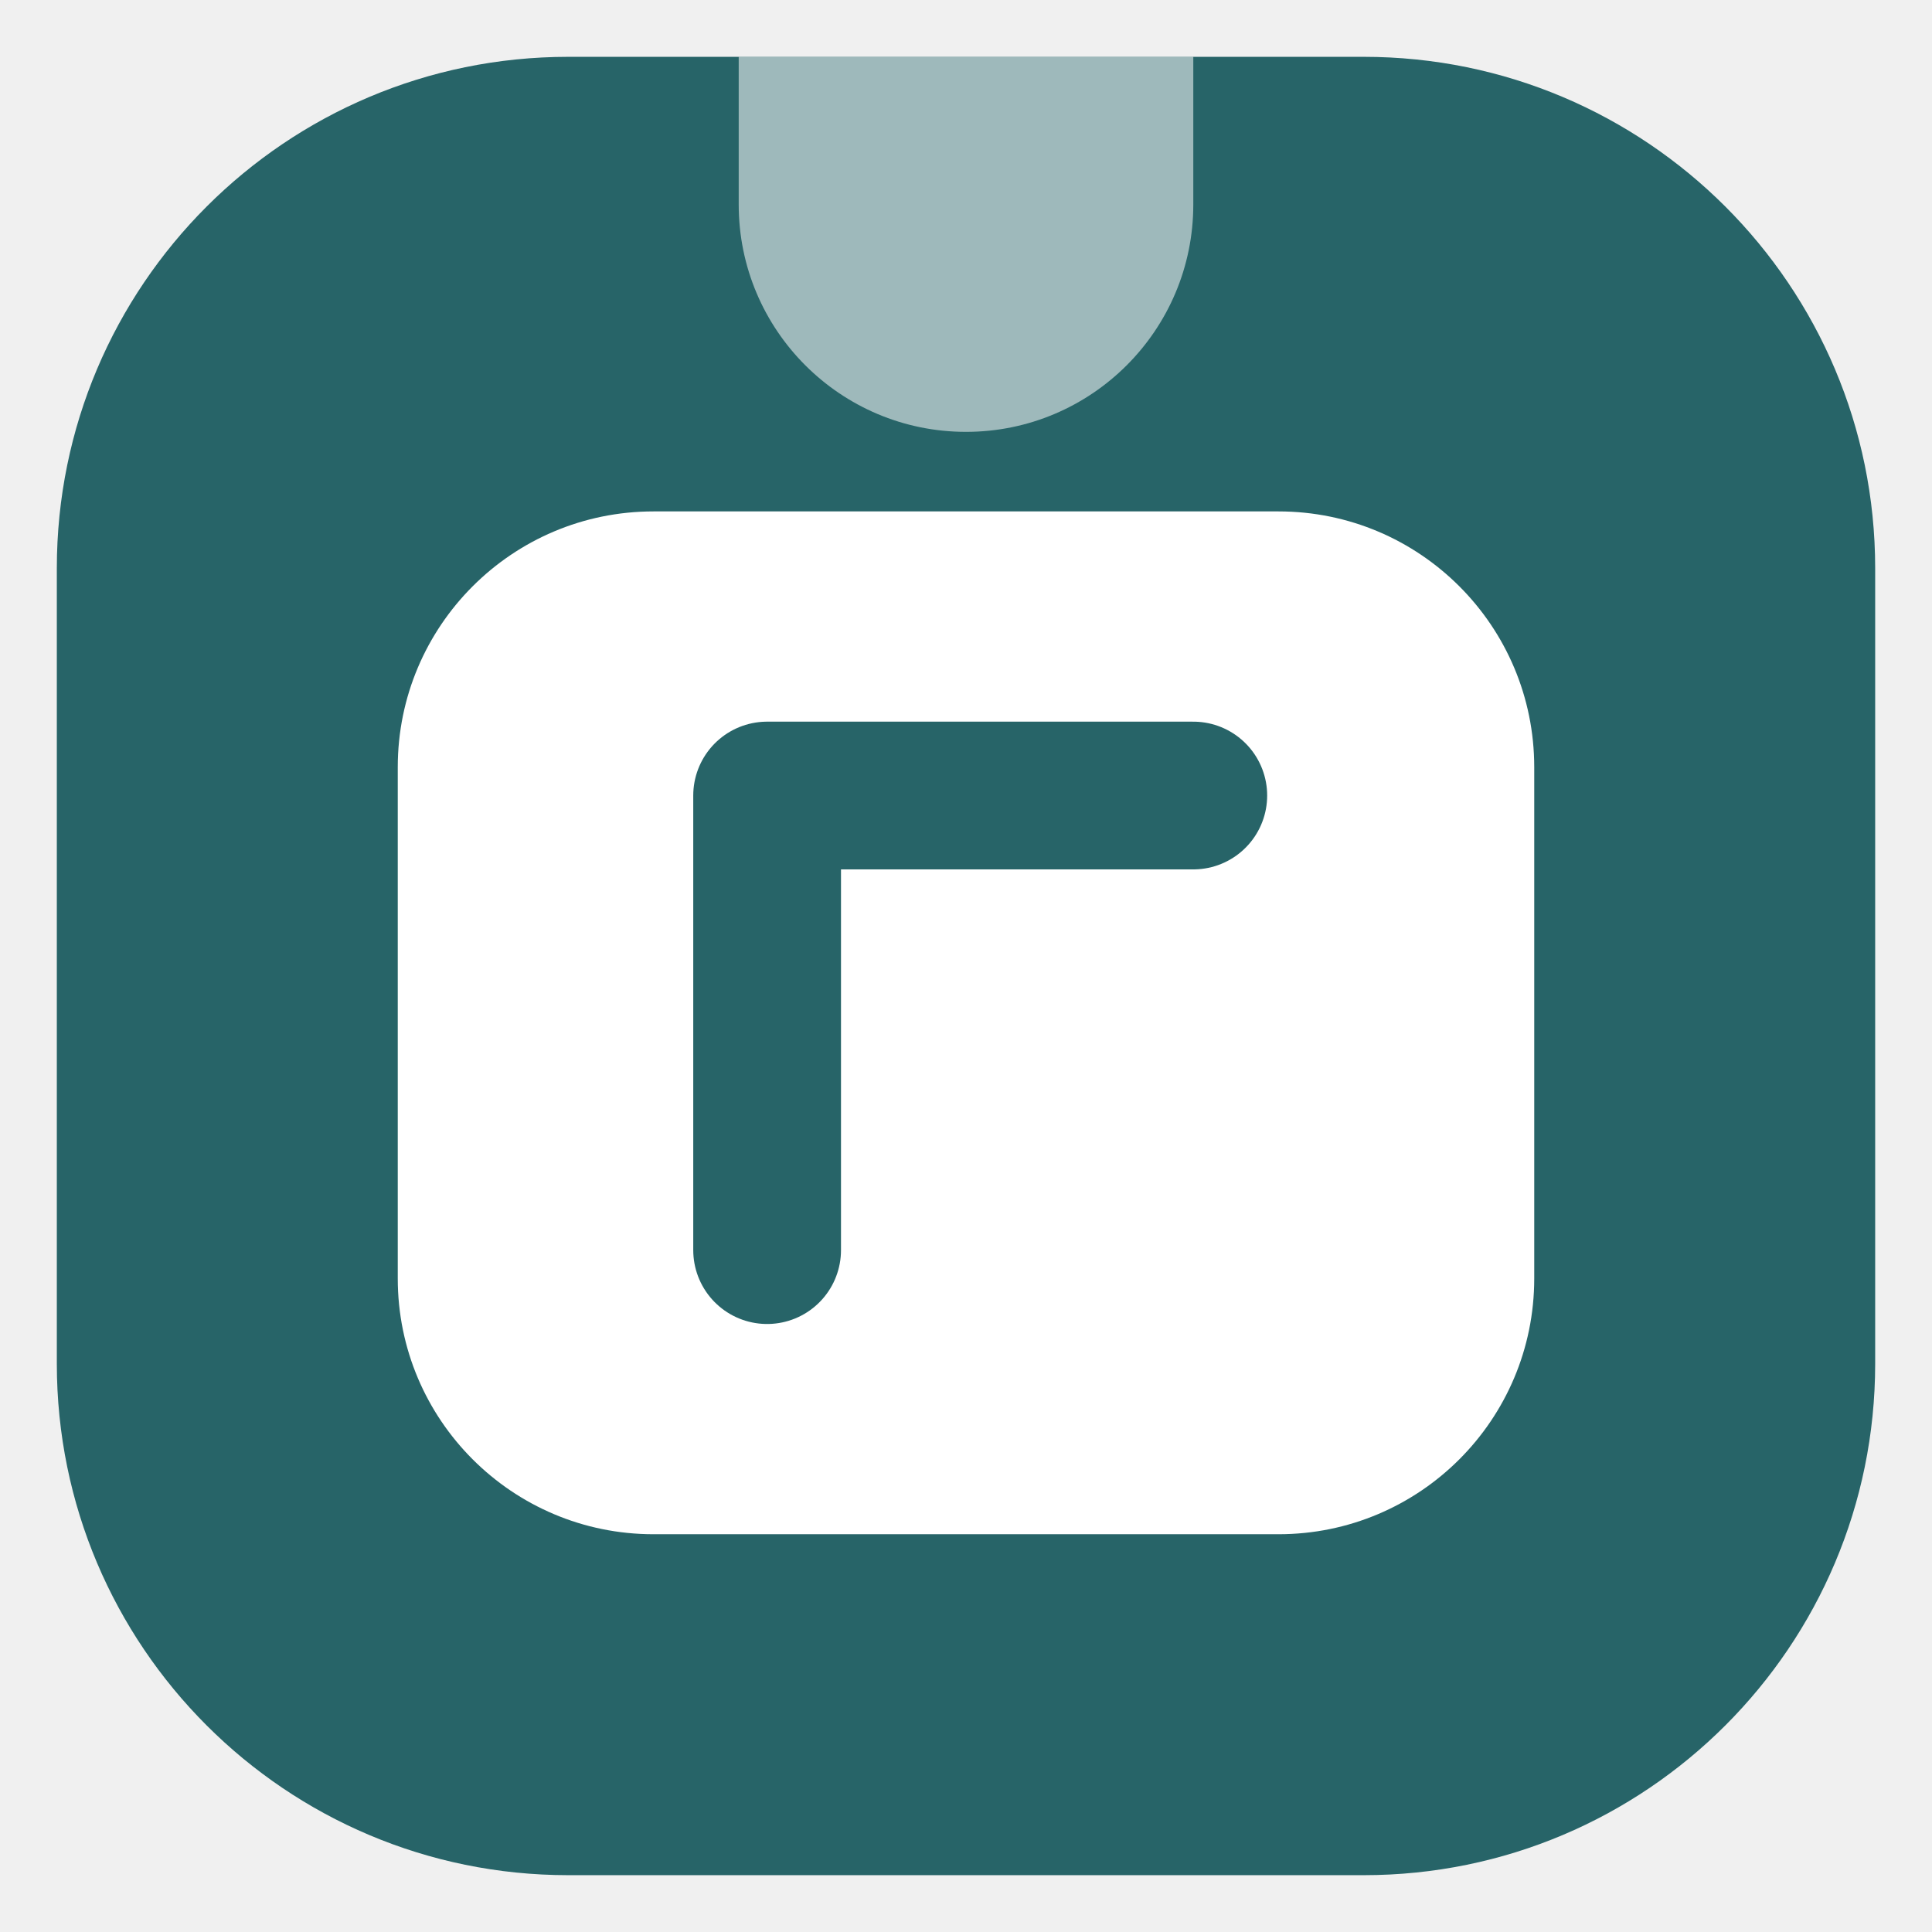
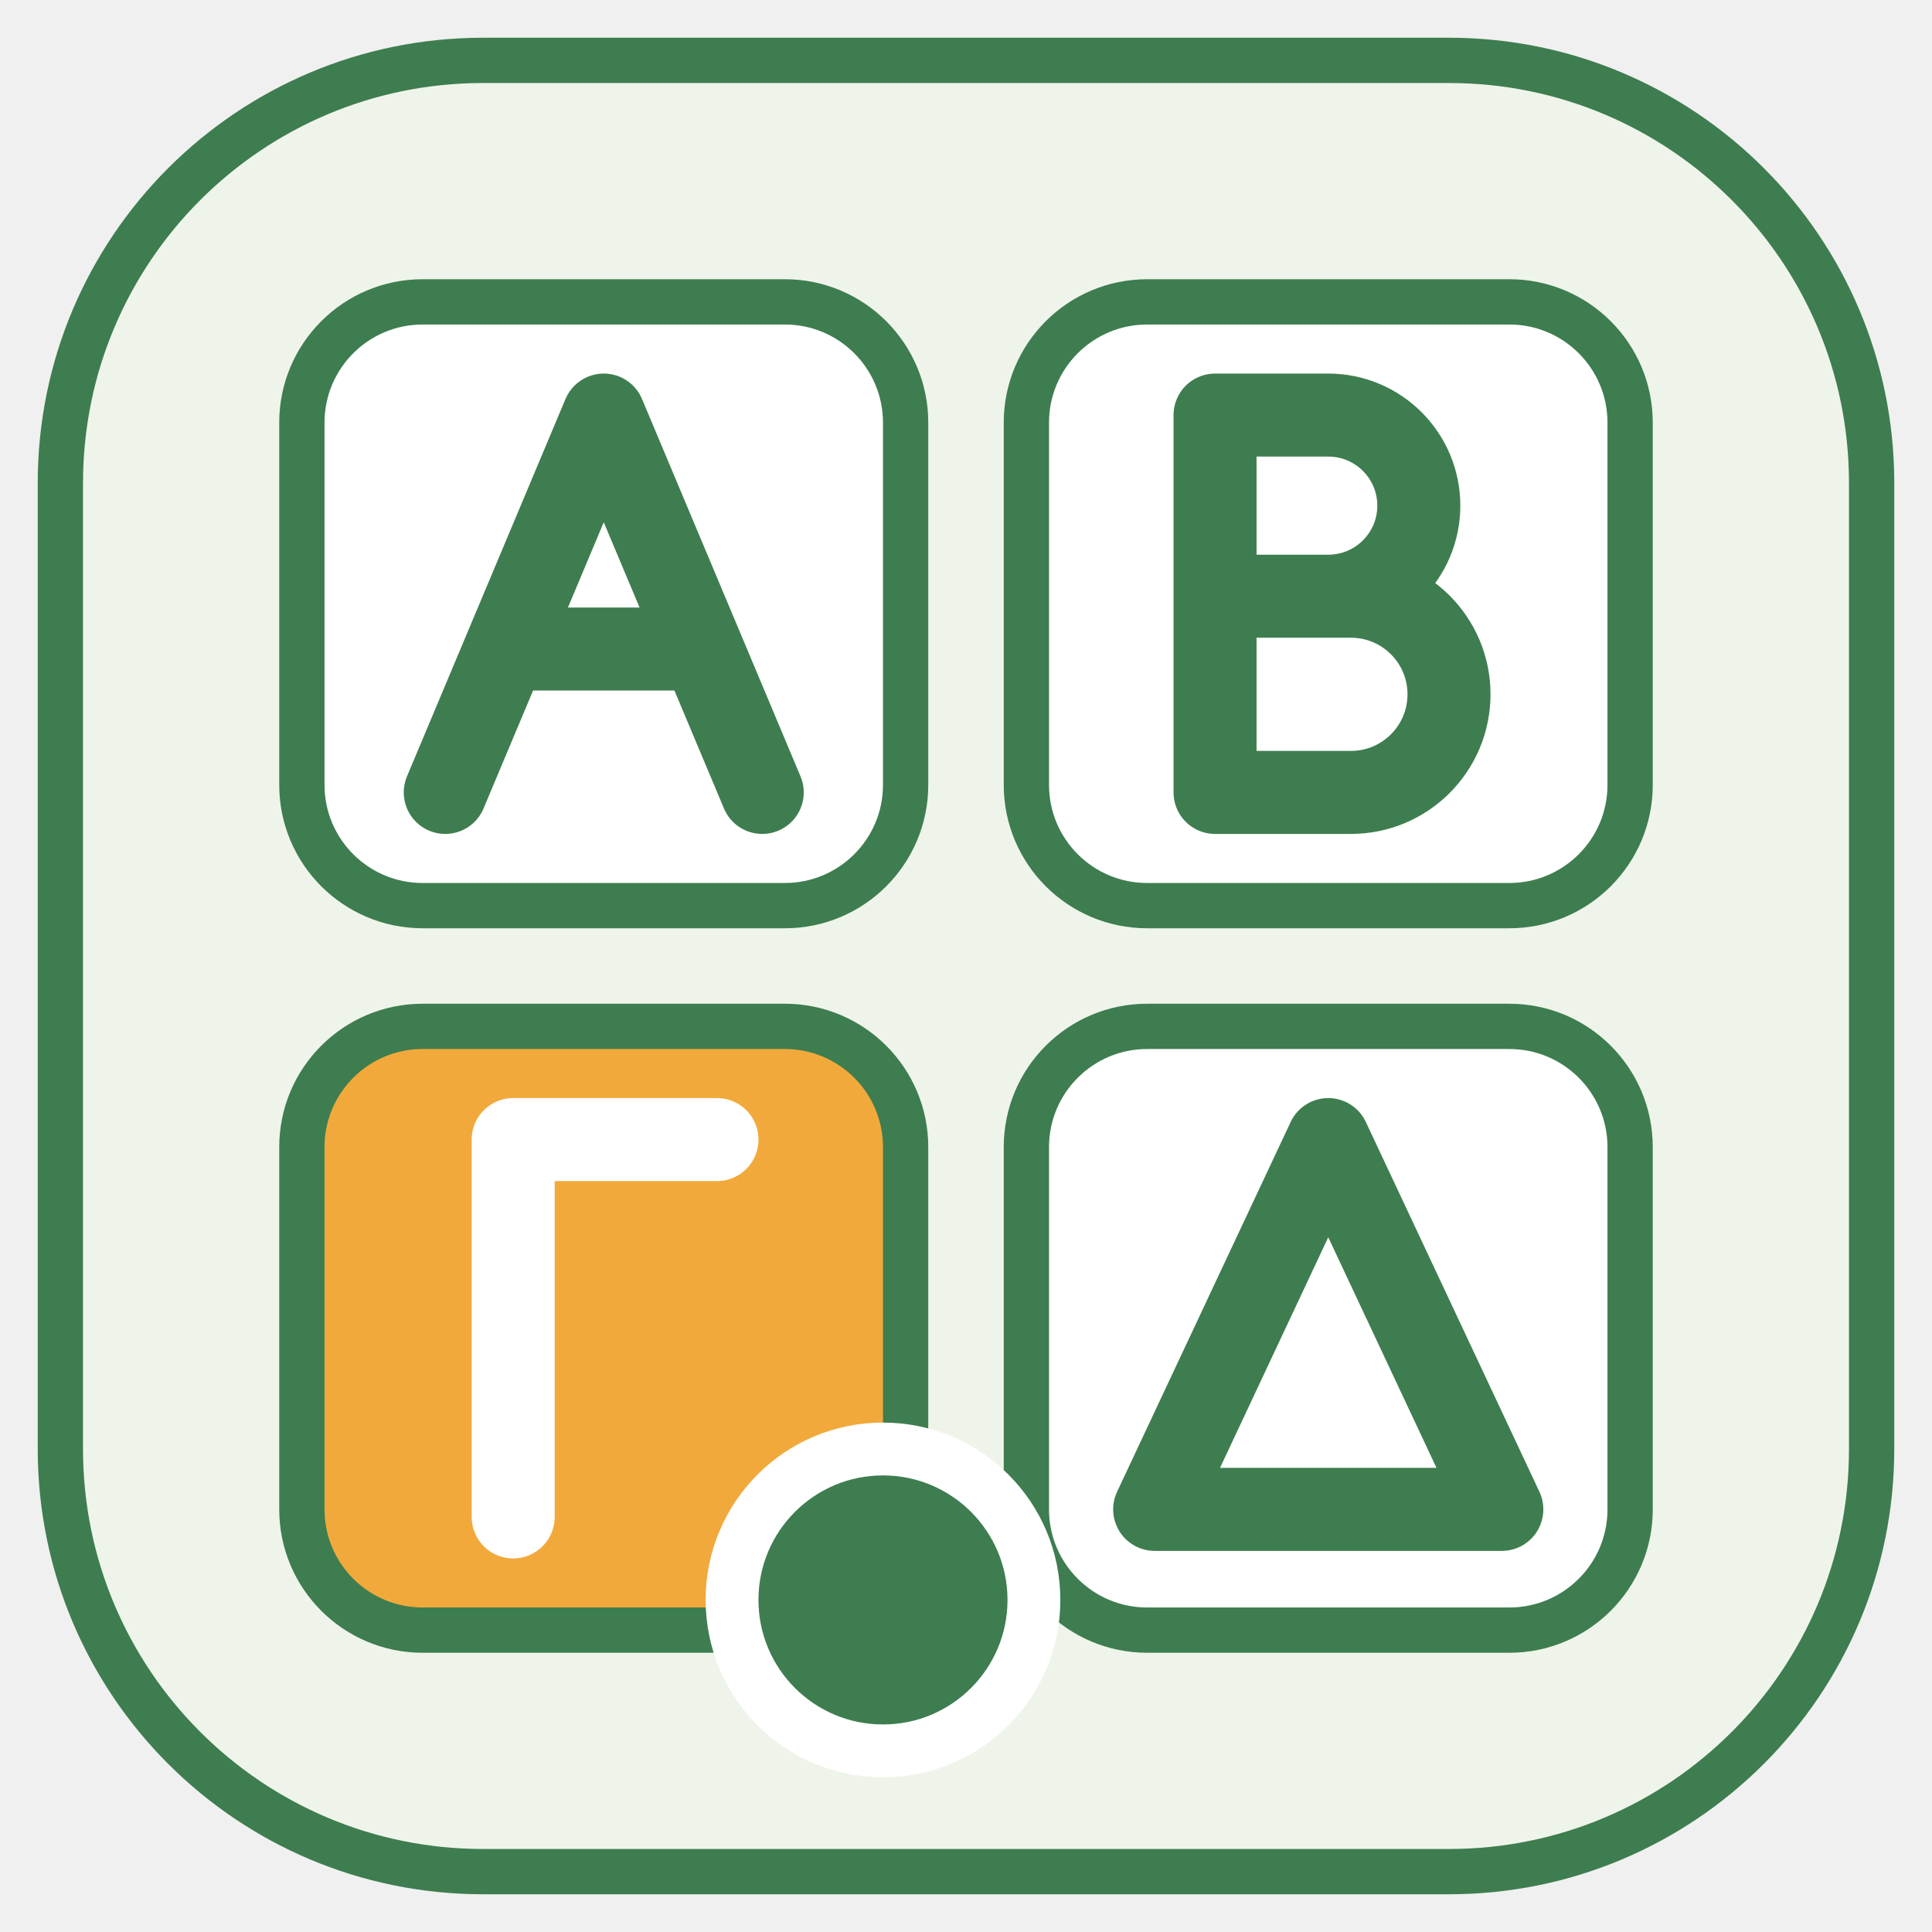
- <svg xmlns="http://www.w3.org/2000/svg" viewBox="0 0 34 34">
-   <rect x="1" y="1" width="32" height="32" rx="9" fill="#276468" />
-   <rect x="7" y="9" width="20" height="18" rx="4.5" fill="#ffffff" />
-   <path d="M13.5 22V14h7.5" fill="none" stroke="#276468" stroke-width="2.6" stroke-linecap="round" stroke-linejoin="round" />
-   <path d="M13 1h8v2.6a4 4 0 0 1-8 0z" fill="#ffffff" fill-opacity=".55" />
+ <svg xmlns="http://www.w3.org/2000/svg" viewBox="0 0 512 512">
+   <rect x="16" y="16" width="480" height="480" rx="112" fill="#EFF4EA" stroke="#3E7D4F" stroke-width="12" />
+   <g stroke="#3E7D4F" stroke-width="12">
+     <rect x="80" y="80" width="160" height="160" rx="32" fill="#FFFFFF" />
+     <rect x="272" y="80" width="160" height="160" rx="32" fill="#FFFFFF" />
+     <rect x="80" y="272" width="160" height="160" rx="32" fill="#F2A93B" />
+     <rect x="272" y="272" width="160" height="160" rx="32" fill="#FFFFFF" />
+   </g>
+   <g fill="none" stroke-width="22" stroke-linecap="round" stroke-linejoin="round">
+     <path d="M118 210L160 110L202 210M134 172H186" stroke="#3E7D4F" />
+     <path d="M322 110V210H358A26 26 0 0 0 358 158H322M322 158H352A24 24 0 0 0 352 110H322" stroke="#3E7D4F" />
+     <path d="M136 402V302H190" stroke="#FFFFFF" />
+     <path d="M352 302L398 400H306Z" stroke="#3E7D4F" />
+   </g>
+   <circle cx="234" cy="424" r="40" fill="#3E7D4F" stroke="#FFFFFF" stroke-width="14" />
</svg>
